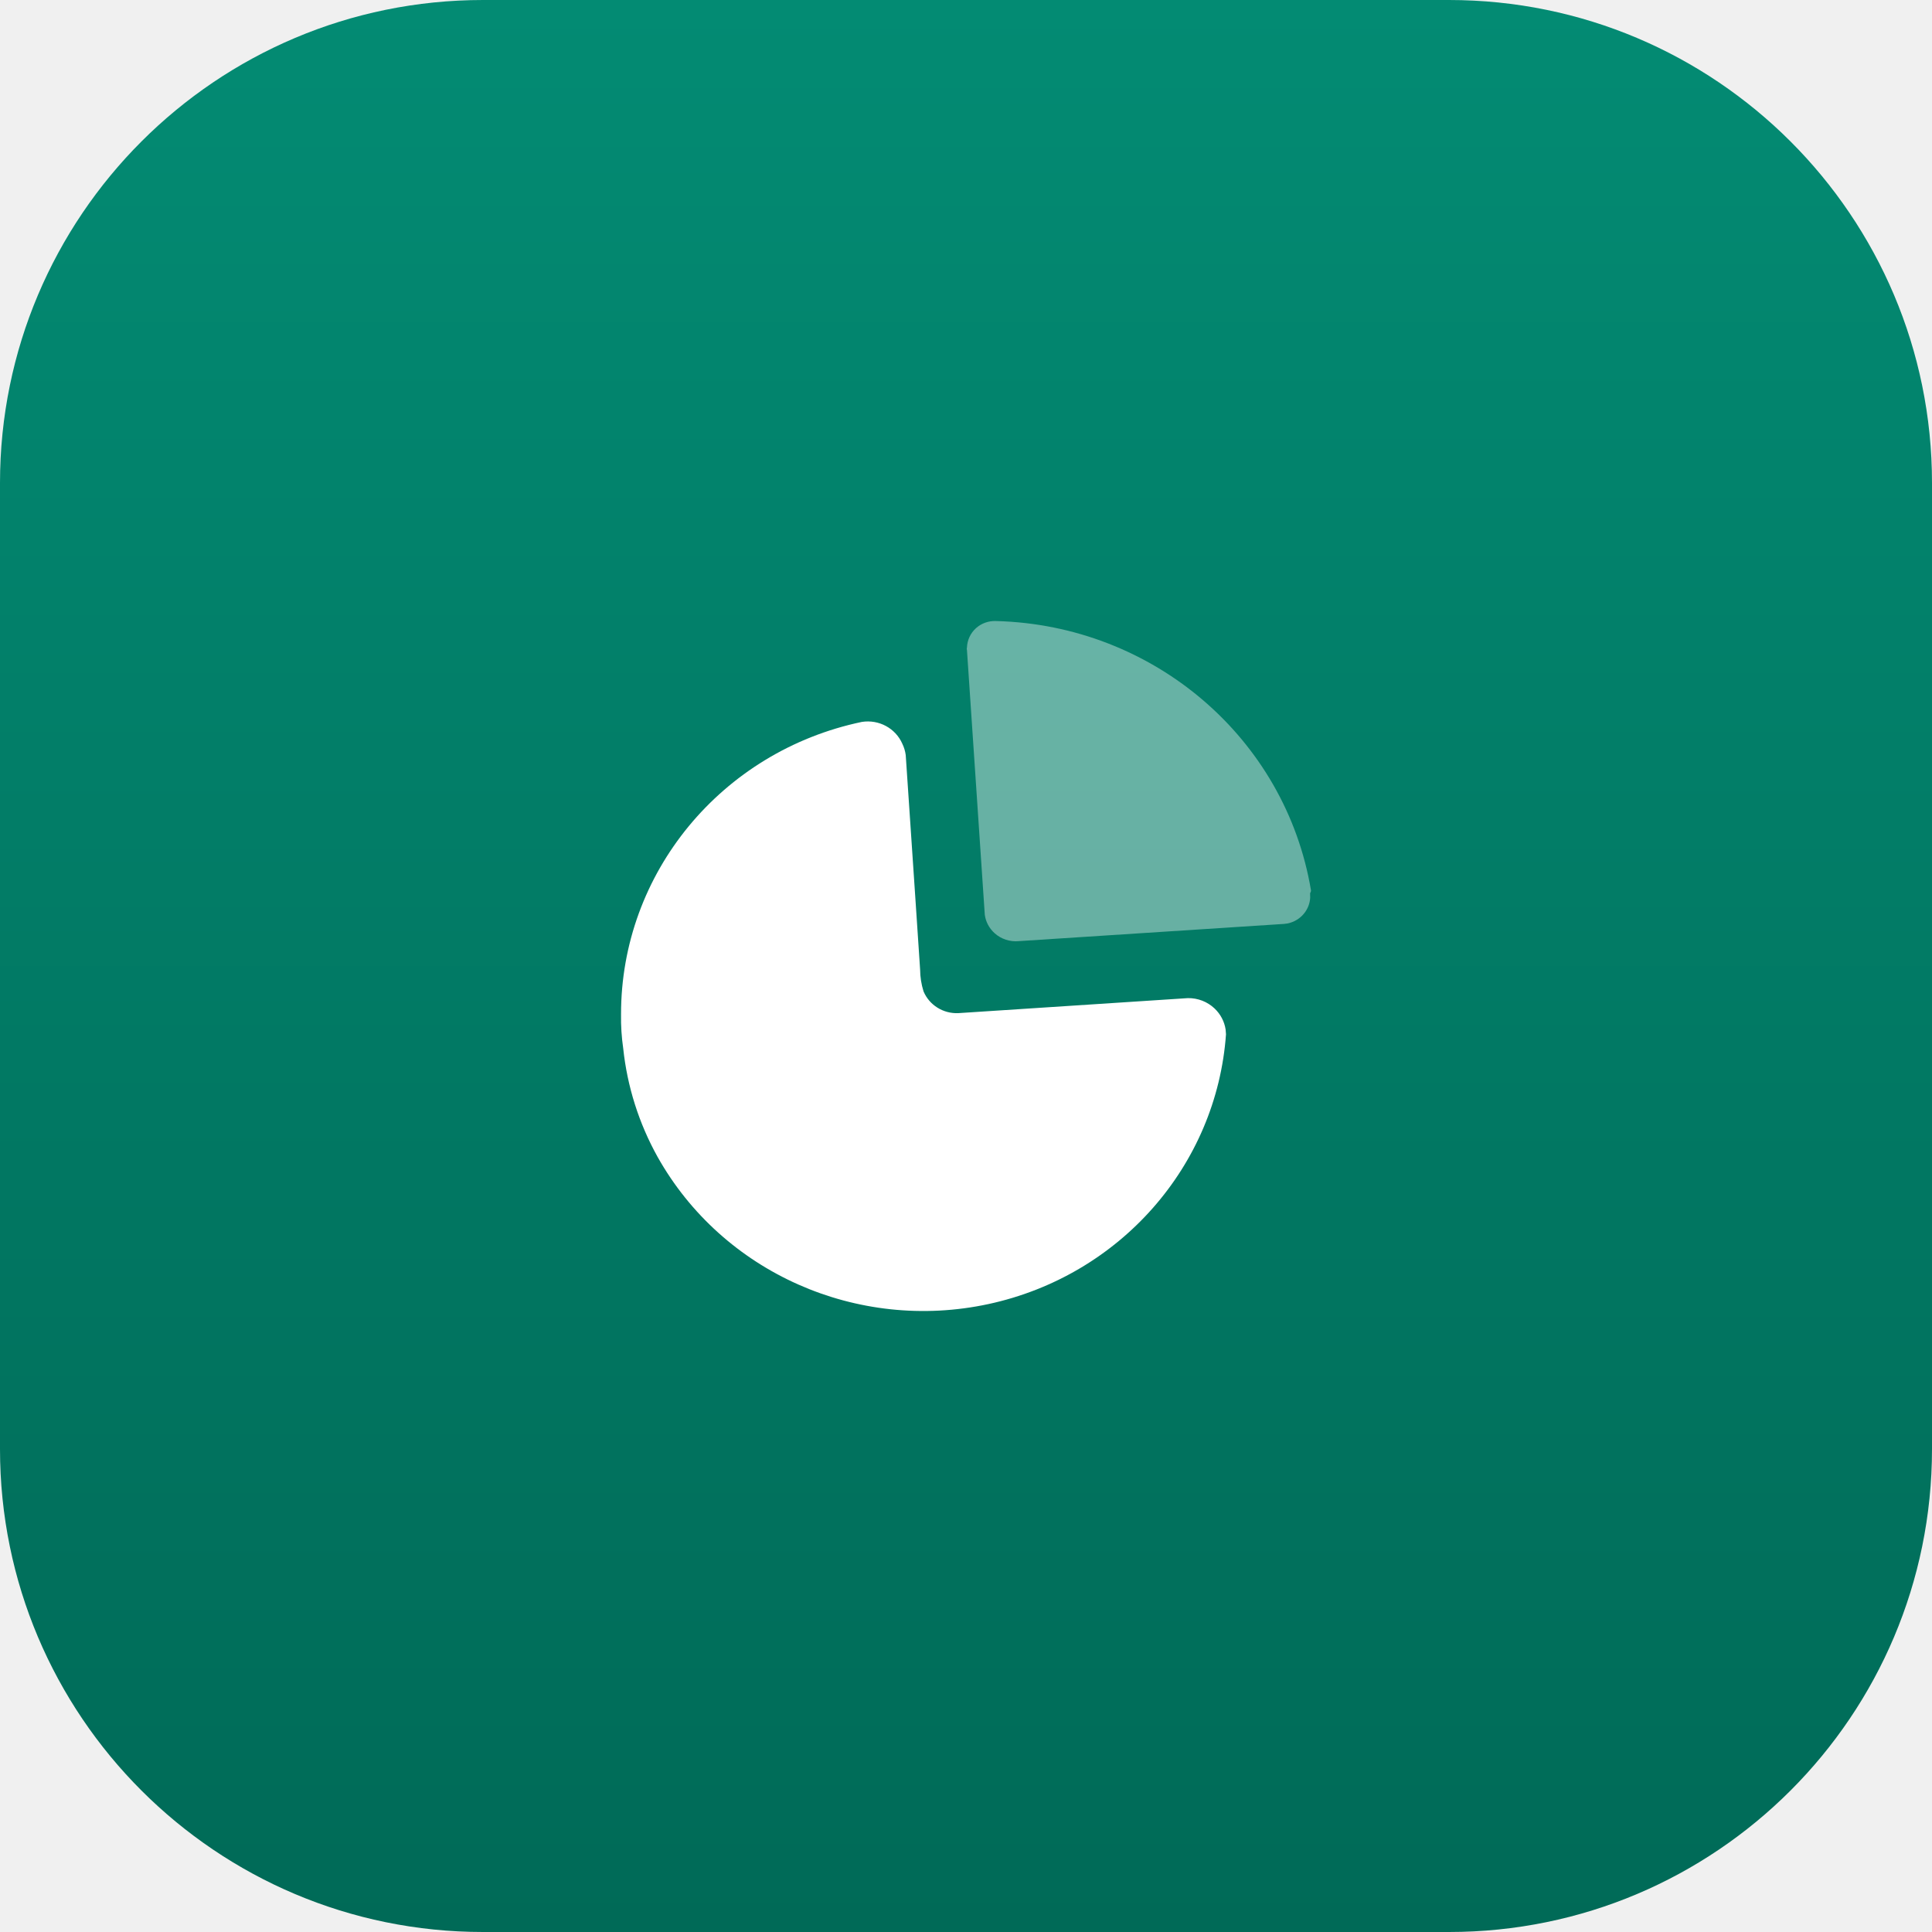
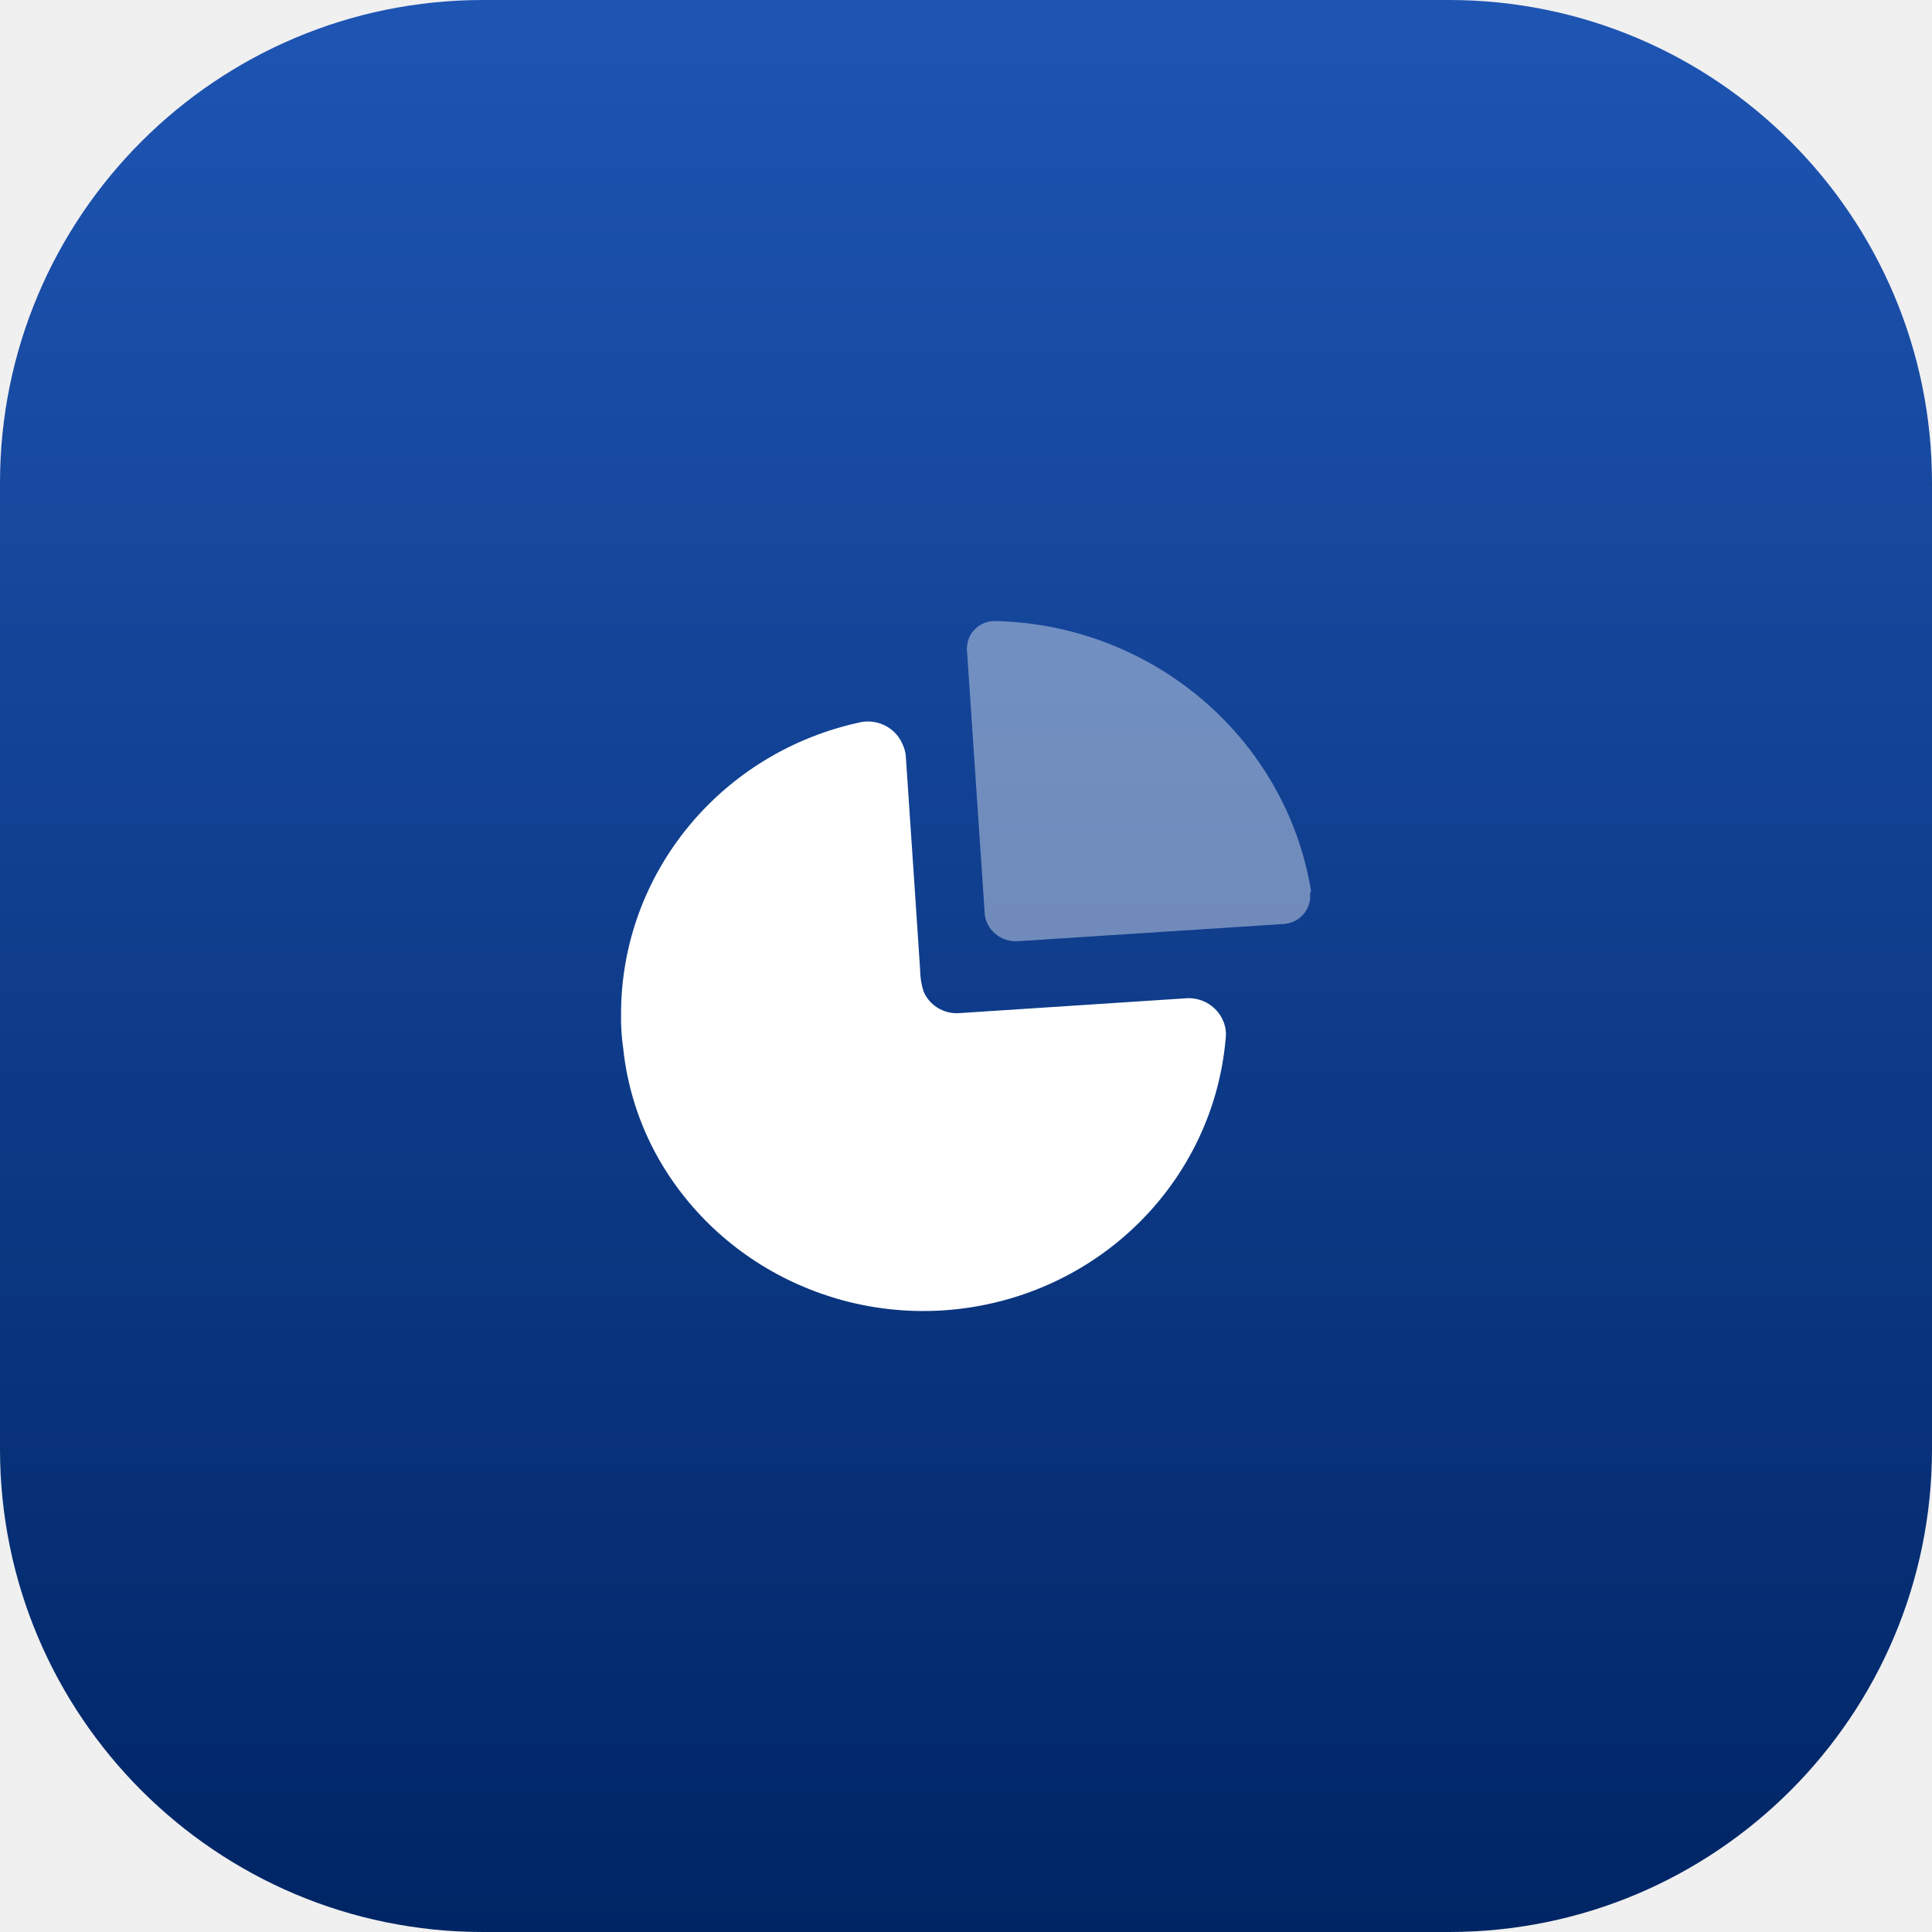
<svg xmlns="http://www.w3.org/2000/svg" width="40" height="40" viewBox="0 0 40 40" fill="none">
  <rect width="40" height="40" rx="10" fill="url(#paint0_linear_503_400)" />
-   <path d="M18.681 15.397C18.717 15.471 18.741 15.55 18.752 15.632L18.951 18.589V18.589L19.05 20.075C19.051 20.228 19.075 20.38 19.121 20.526C19.24 20.809 19.527 20.989 19.839 20.976L24.594 20.665C24.8 20.662 24.999 20.739 25.147 20.88C25.27 20.997 25.35 21.15 25.375 21.314L25.383 21.414C25.187 24.139 23.185 26.412 20.466 26.999C17.747 27.585 14.959 26.346 13.615 23.953C13.228 23.258 12.986 22.494 12.903 21.706C12.869 21.473 12.854 21.238 12.858 21.002C12.854 18.081 14.934 15.555 17.846 14.946C18.197 14.892 18.54 15.077 18.681 15.397Z" fill="white" />
-   <path opacity="0.4" d="M20.622 12.858C23.879 12.941 26.617 15.283 27.143 18.437L27.139 18.461V18.461L27.124 18.494L27.126 18.587C27.119 18.71 27.071 18.829 26.989 18.925C26.904 19.024 26.787 19.092 26.659 19.119L26.581 19.129L21.094 19.485C20.912 19.503 20.73 19.444 20.595 19.323C20.481 19.222 20.409 19.086 20.389 18.939L20.02 13.461C20.014 13.442 20.014 13.422 20.02 13.404C20.026 13.253 20.092 13.11 20.205 13.007C20.318 12.905 20.468 12.851 20.622 12.858Z" fill="white" />
+   <path d="M18.681 15.397C18.717 15.471 18.741 15.55 18.752 15.632L18.951 18.589V18.589L19.05 20.075C19.051 20.228 19.075 20.38 19.121 20.526C19.24 20.809 19.527 20.989 19.839 20.977L24.594 20.666C24.8 20.662 24.999 20.739 25.147 20.88C25.27 20.997 25.35 21.15 25.375 21.315L25.383 21.415C25.187 24.14 23.185 26.412 20.466 26.999C17.747 27.586 14.959 26.346 13.615 23.954C13.228 23.259 12.986 22.495 12.903 21.707C12.869 21.474 12.854 21.238 12.858 21.002C12.854 18.081 14.934 15.555 17.846 14.947C18.197 14.892 18.54 15.077 18.681 15.397Z" fill="white" />
+   <path opacity="0.4" d="M20.622 12.858C23.879 12.941 26.617 15.283 27.143 18.438L27.139 18.461V18.461L27.124 18.495L27.126 18.588C27.119 18.711 27.071 18.829 26.989 18.925C26.904 19.025 26.787 19.092 26.659 19.119L26.581 19.13L21.094 19.485C20.912 19.503 20.73 19.444 20.595 19.323C20.481 19.222 20.409 19.086 20.389 18.939L20.02 13.461C20.014 13.443 20.014 13.422 20.02 13.404C20.026 13.253 20.092 13.11 20.205 13.008C20.318 12.905 20.468 12.851 20.622 12.858Z" fill="white" />
  <defs>
    <linearGradient id="paint0_linear_503_400" x1="20" y1="0" x2="20" y2="40" gradientUnits="userSpaceOnUse">
-       <stop stop-color="#038B73" />
-       <stop offset="1" stop-color="#006A57" />
+       <stop stop-color="#1E55B3" />
+       <stop offset="1" stop-color="#002565" />
    </linearGradient>
  </defs>
</svg>
